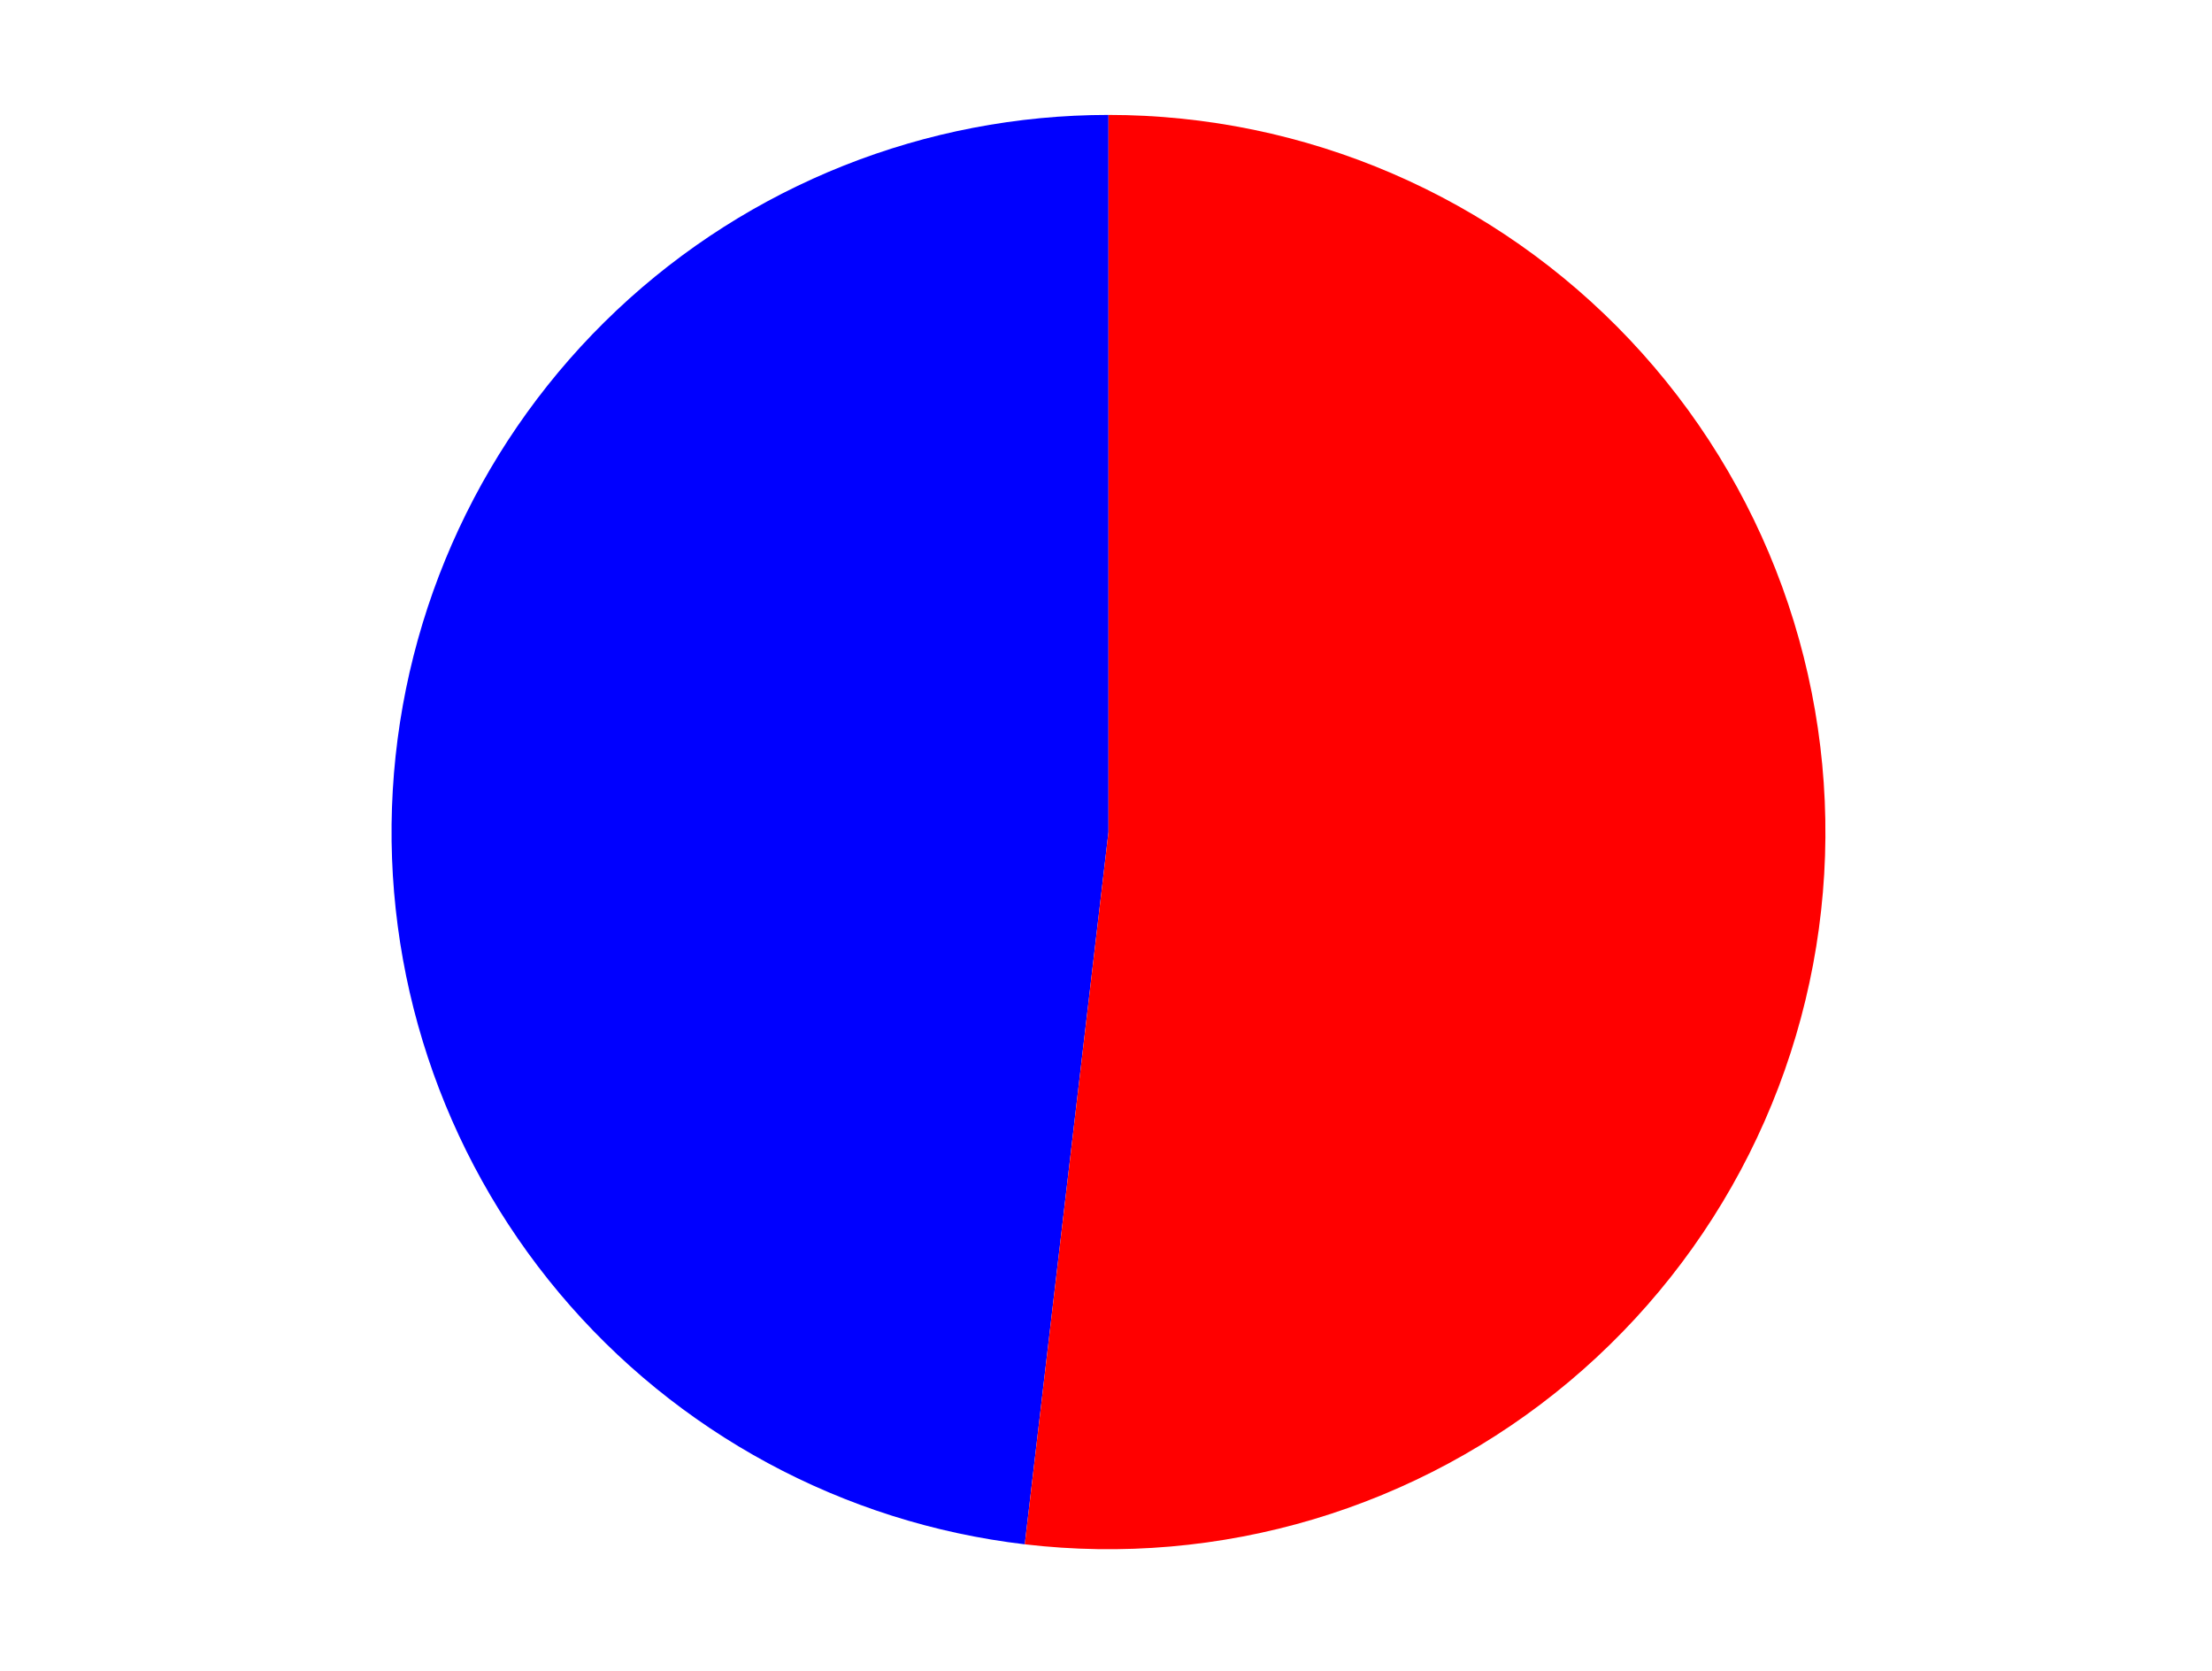
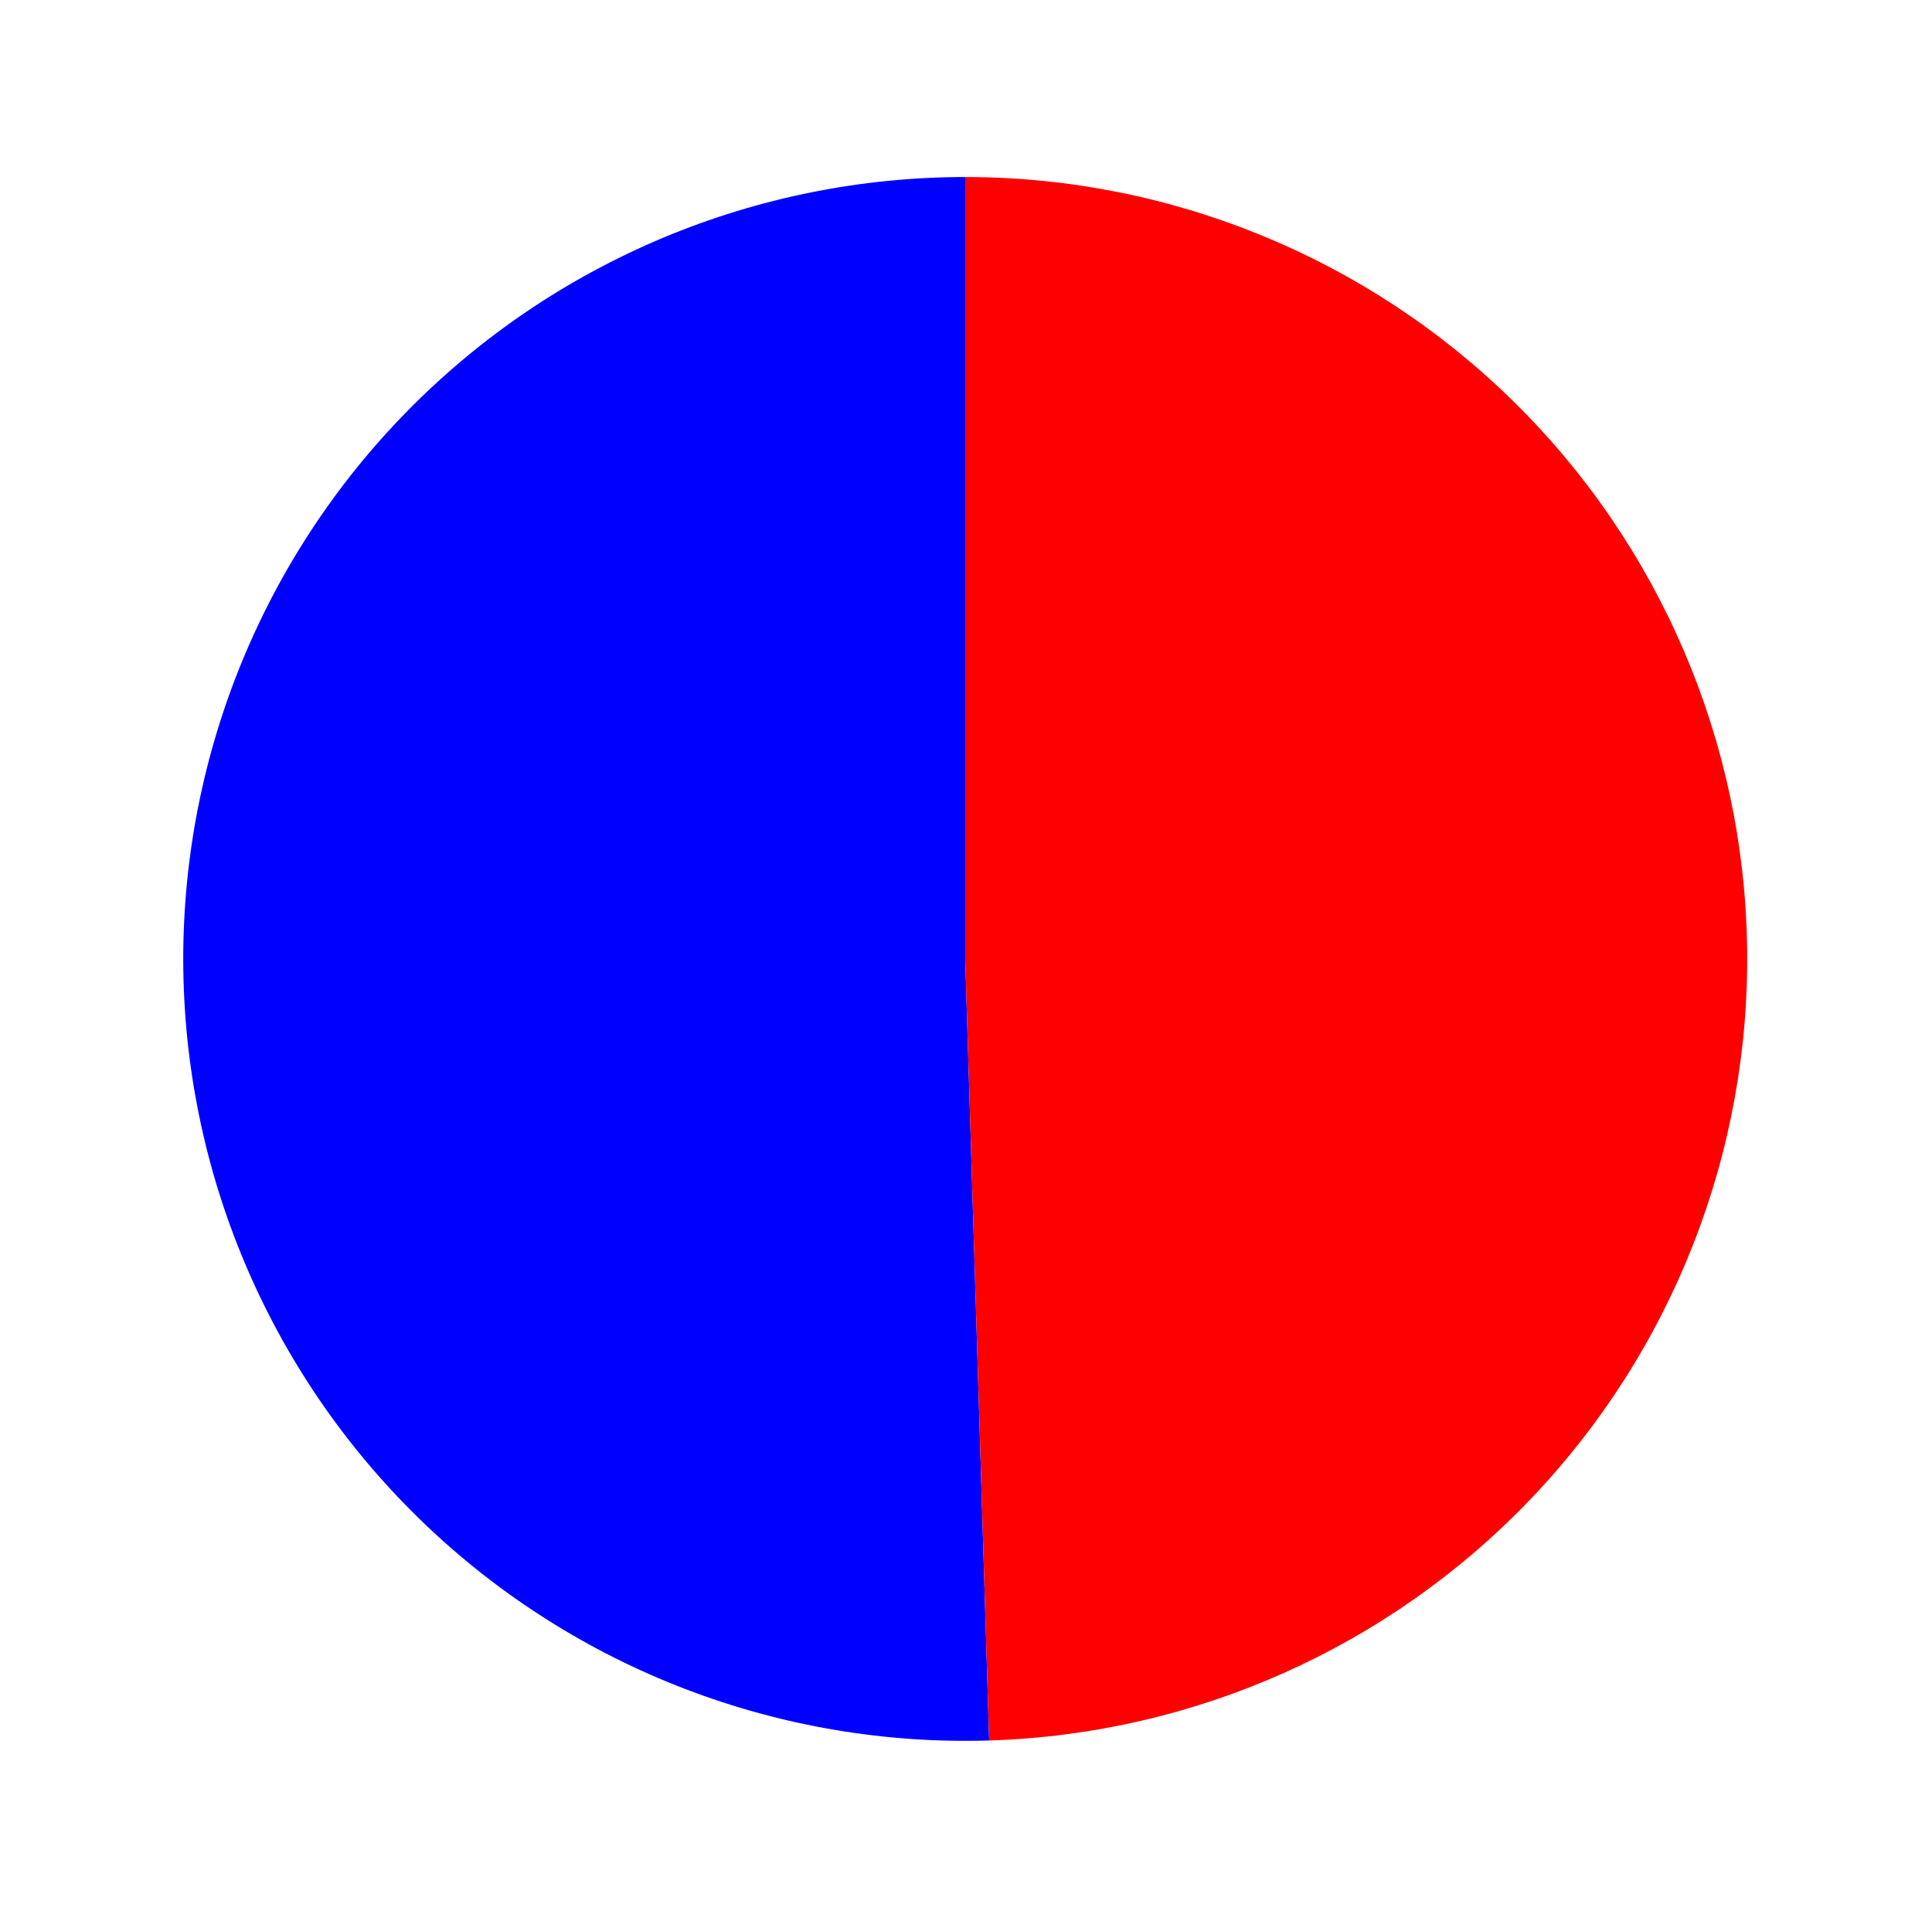
- <svg xmlns="http://www.w3.org/2000/svg" width="371.52pt" height="280.512pt" viewBox="0 0 371.52 280.512" version="1.1">
+ <svg xmlns="http://www.w3.org/2000/svg" width="134.621pt" height="133.845pt" viewBox="0 0 134.621 133.845" version="1.1">
  <defs>
    <style type="text/css">*{stroke-linejoin: round; stroke-linecap: butt}</style>
  </defs>
  <g id="figure_1">
    <g id="patch_1">
-       <path d="M 0 280.512  L 371.52 280.512  L 371.52 0  L 0 0  L 0 280.512  z " style="fill: none" />
+       <path d="M 0 133.845  L 134.621 133.845  L 134.621 0  L 0 0  L 0 133.845  z " style="fill: none" />
    </g>
    <g id="axes_1">
      <g id="patch_2">
-         <path d="M 186.178 19.296  C 155.472 19.296 125.899 31.042 103.56 52.11  C 81.221 73.178 67.766 102.014 65.97 132.668  C 64.174 163.322 74.17 193.531 93.896 217.064  C 113.622 240.596 141.621 255.715 172.118 259.3  L 186.178 139.71  L 186.178 19.296  z " style="fill: #0000ff" />
+         <path d="M 67.256 12.337  C 60.031 12.337 52.877 13.775 46.212 16.565  C 39.548 19.356 33.504 23.444 28.434 28.592  C 23.364 33.741 19.369 39.846 16.68 46.553  C 13.992 53.26 12.665 60.435 12.775 67.659  C 12.886 74.884 14.432 82.015 17.325 88.636  C 20.217 95.257 24.398 101.238 29.623 106.228  C 34.848 111.219 41.014 115.12 47.761 117.705  C 54.508 120.291 61.703 121.508 68.925 121.287  L 67.256 66.825  L 67.256 12.337  z " style="fill: #0000ff" />
      </g>
      <g id="patch_3">
-         <path d="M 172.118 259.3  C 188.411 261.216 204.926 259.782 220.645 255.086  C 236.364 250.39 250.959 242.531 263.532 231.992  C 276.105 221.453 286.392 208.455 293.761 193.797  C 301.13 179.14 305.427 163.13 306.386 146.752  C 307.346 130.375 304.948 113.972 299.341 98.555  C 293.734 83.137 285.034 69.027 273.778 57.092  C 262.522 45.157 248.944 35.647 233.881 29.148  C 218.818 22.649 202.584 19.296 186.178 19.296  L 186.178 139.71  L 172.118 259.3  z " style="fill: #ff0000" />
+         <path d="M 68.925 121.287  C 83.219 120.849 96.782 114.801 106.66 104.458  C 116.537 94.116 121.957 80.29 121.738 65.991  C 121.519 51.691 115.678 38.037 105.489 28.003  C 95.299 17.968 81.558 12.337 67.256 12.337  L 67.256 66.825  L 68.925 121.287  z " style="fill: #ff0000" />
      </g>
      <g id="matplotlib.axis_1" />
      <g id="matplotlib.axis_2" />
    </g>
  </g>
</svg>
